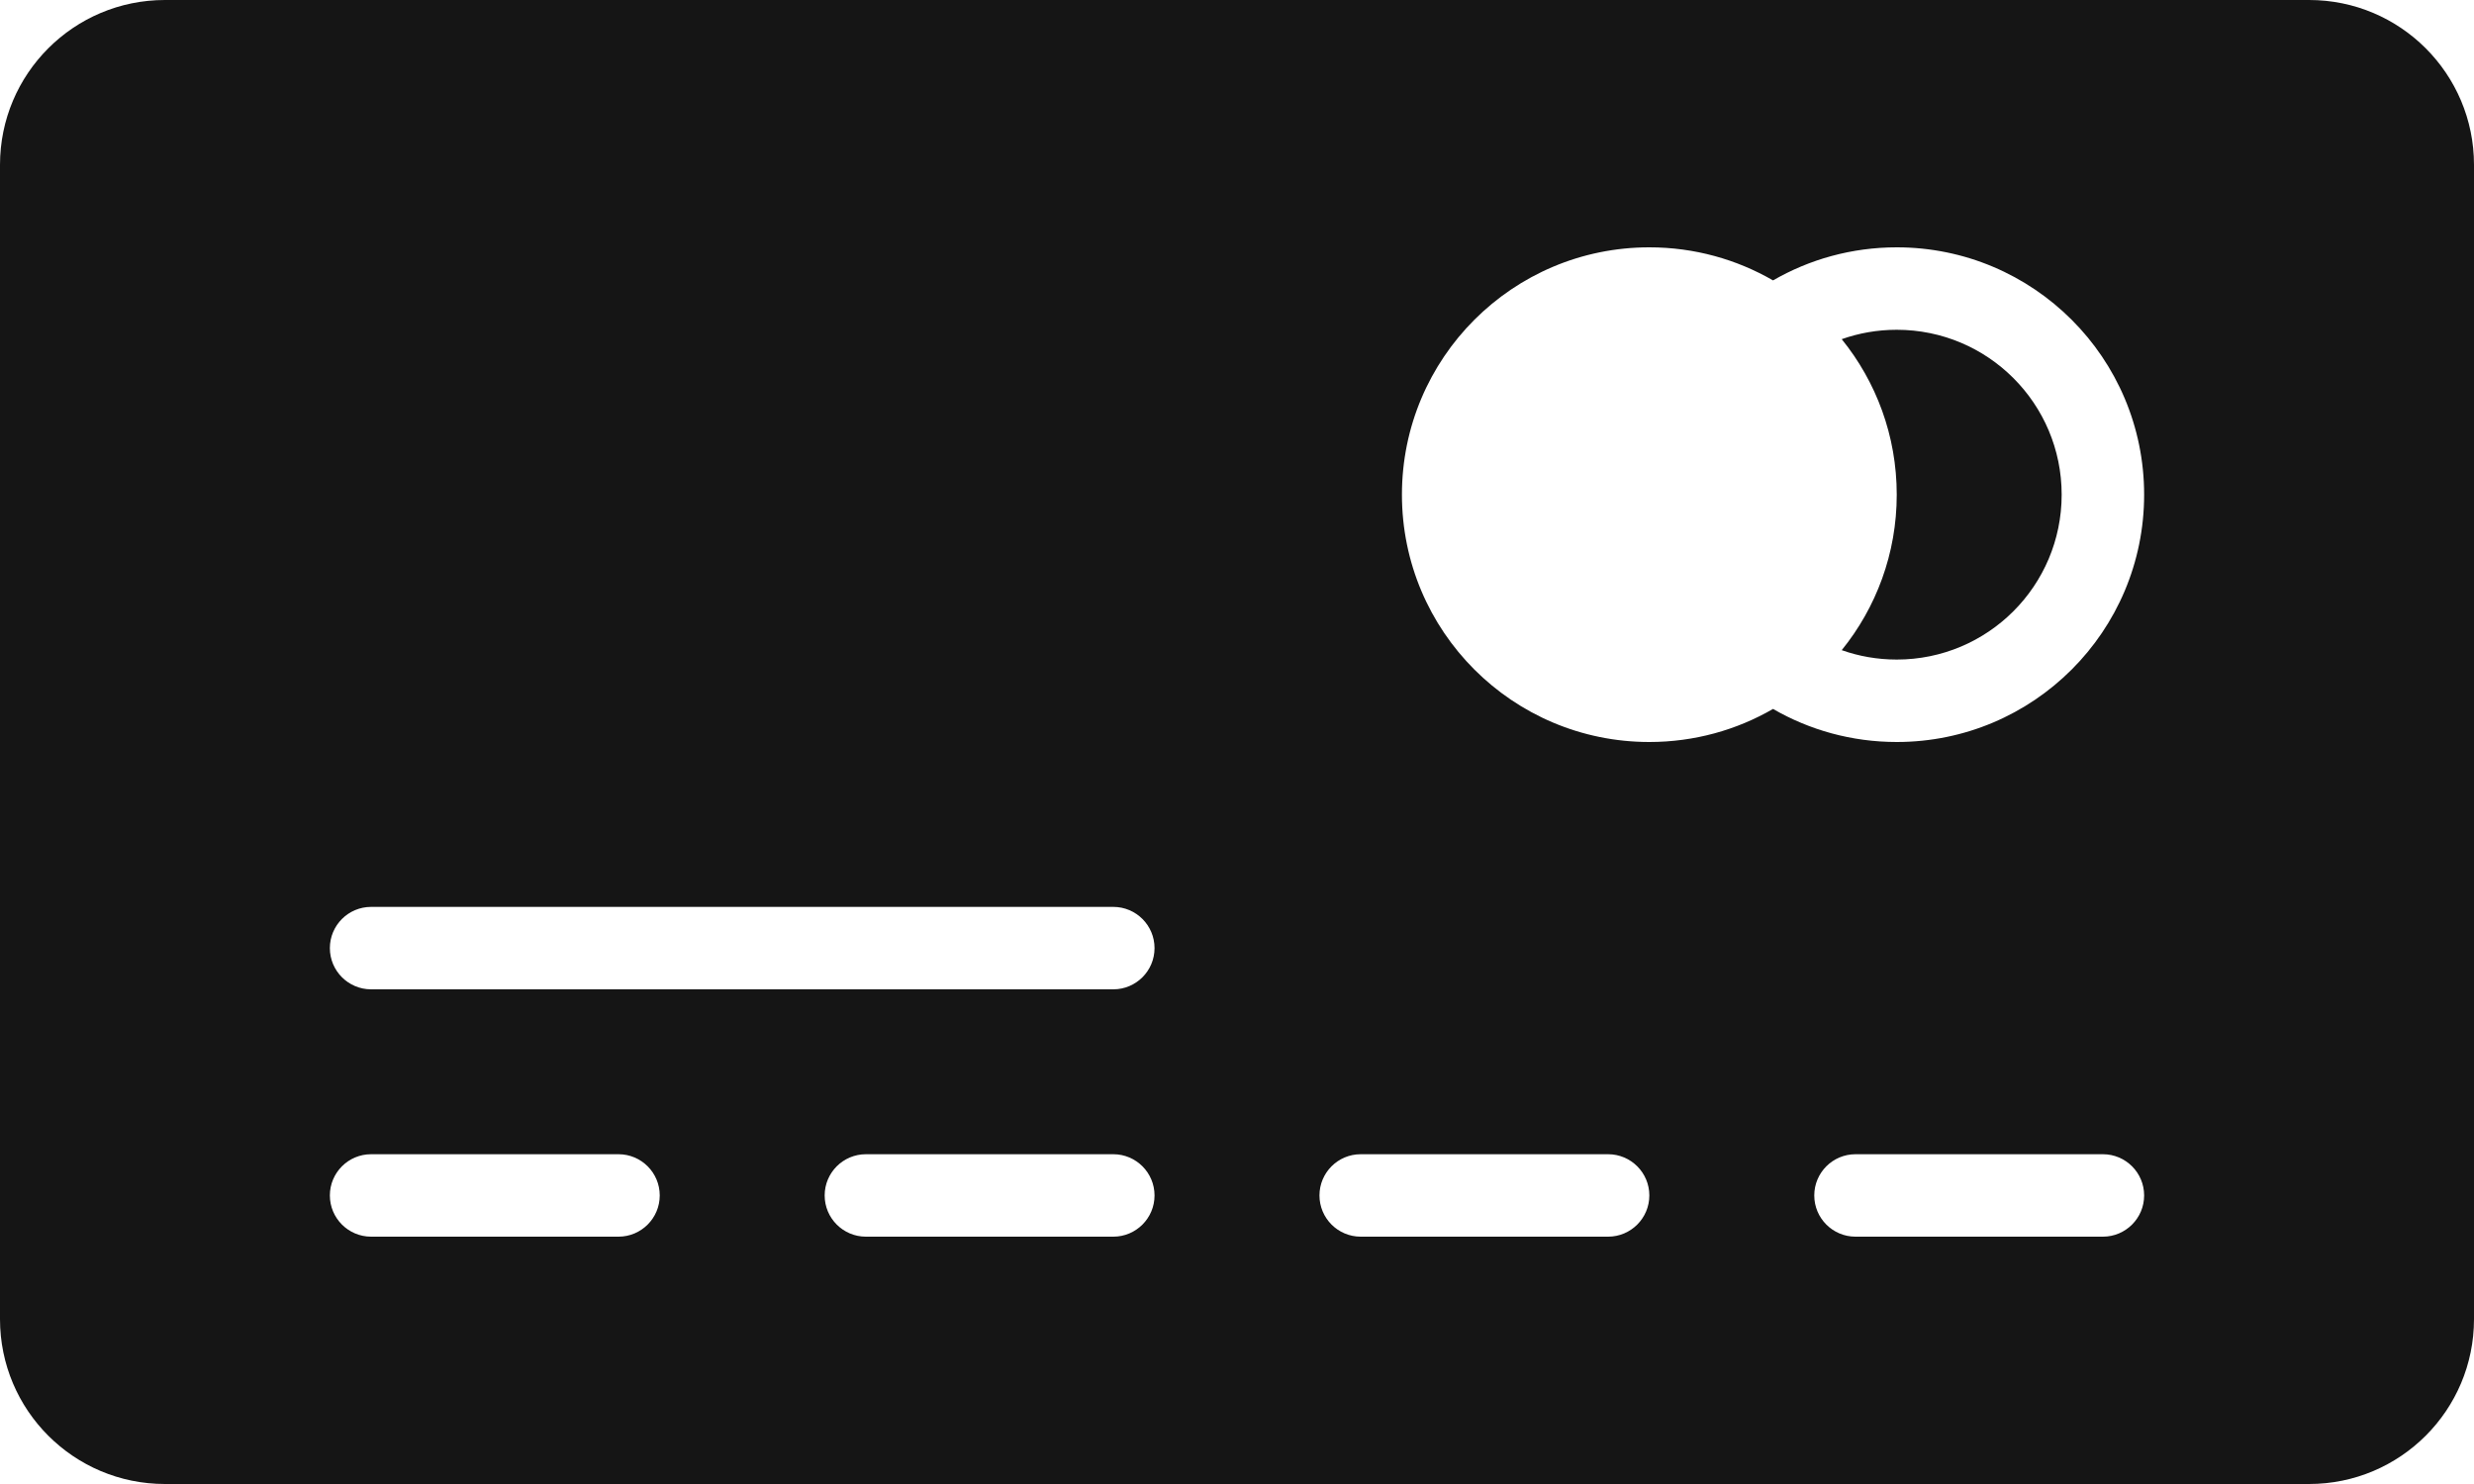
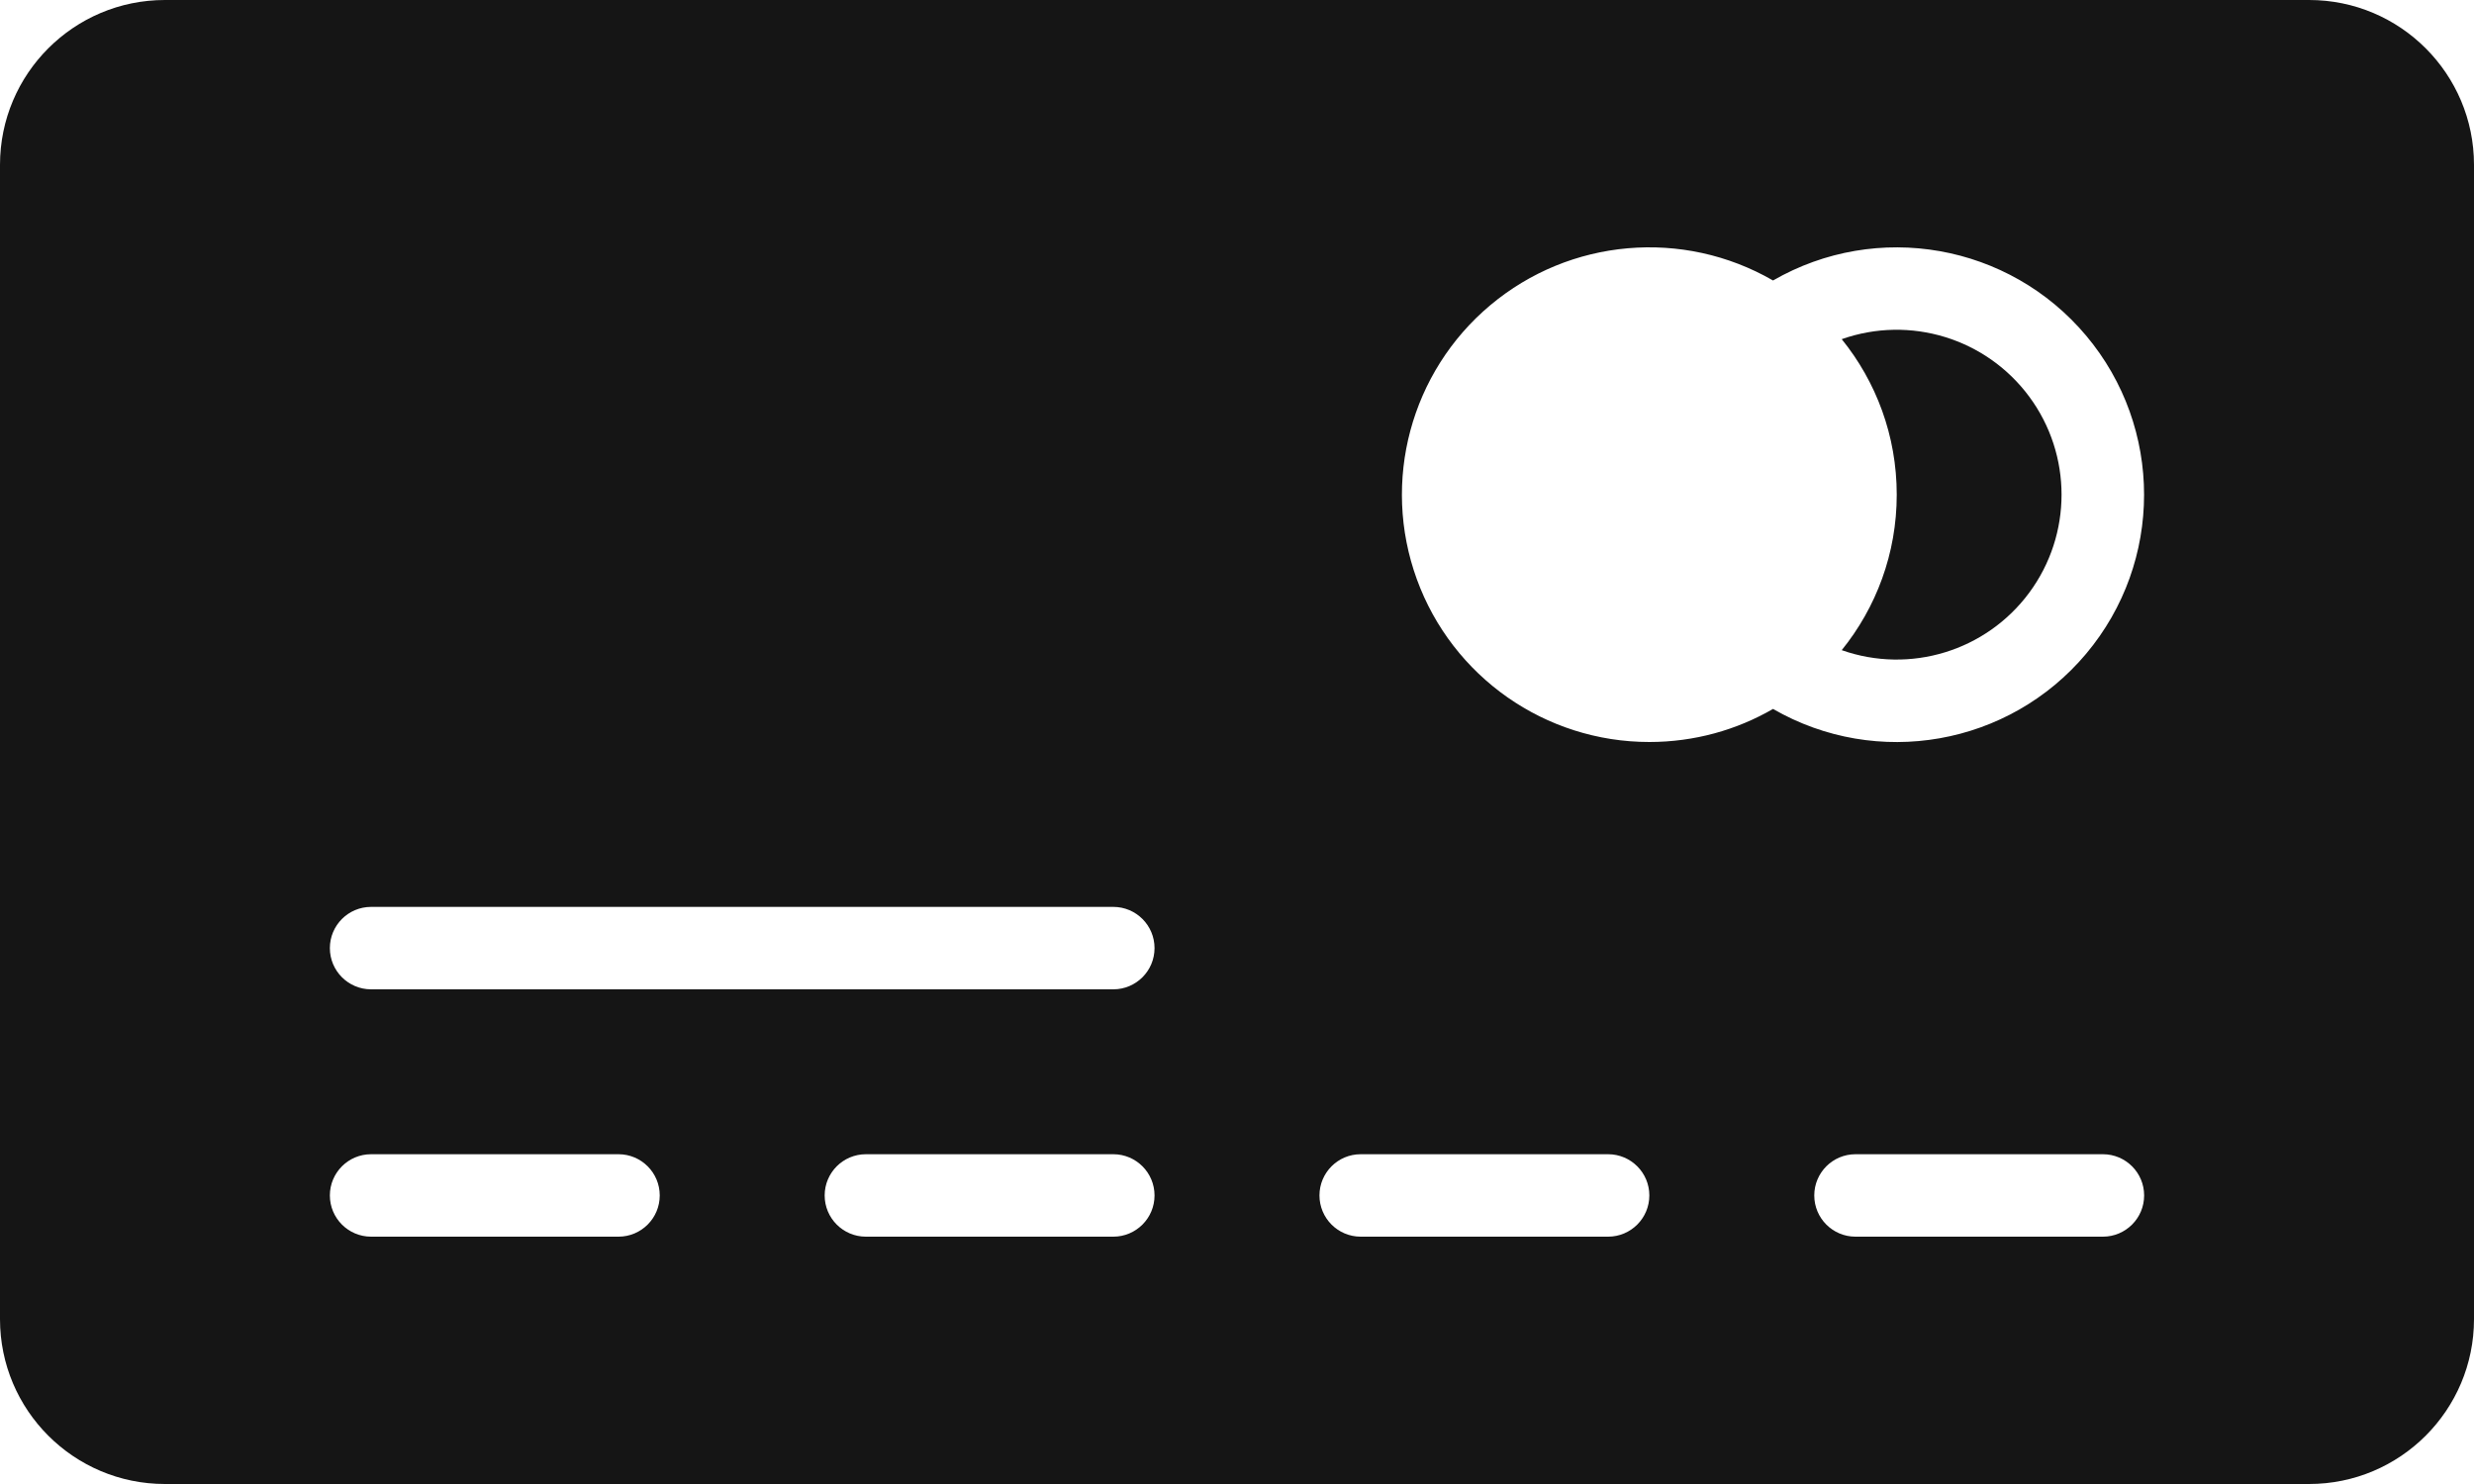
- <svg xmlns="http://www.w3.org/2000/svg" width="30" height="18" viewBox="0 0 30 18" fill="none">
-   <path d="M23 6C23 6.715 22.75 7.371 22.333 7.886C22.542 7.96 22.766 8 23 8C24.105 8 25 7.105 25 6C25 4.895 24.105 4 23 4C22.766 4 22.542 4.04 22.333 4.114C22.75 4.629 23 5.285 23 6Z" fill="#151515" />
-   <path fill-rule="evenodd" clip-rule="evenodd" d="M2 0C0.895 0 0 0.895 0 2V16C0 17.105 0.895 18 2 18H28C29.105 18 30 17.105 30 16V2C30 0.895 29.105 0 28 0H2ZM20 9C20.546 9 21.059 8.854 21.5 8.599C21.941 8.854 22.454 9 23 9C24.657 9 26 7.657 26 6C26 4.343 24.657 3 23 3C22.454 3 21.941 3.146 21.5 3.401C21.059 3.146 20.546 3 20 3C18.343 3 17 4.343 17 6C17 7.657 18.343 9 20 9ZM4.5 14C4.224 14 4 14.224 4 14.5C4 14.776 4.224 15 4.5 15H7.5C7.776 15 8 14.776 8 14.5C8 14.224 7.776 14 7.5 14H4.5ZM4 11.5C4 11.224 4.224 11 4.5 11H13.5C13.776 11 14 11.224 14 11.5C14 11.776 13.776 12 13.5 12H4.5C4.224 12 4 11.776 4 11.5ZM10.5 14C10.224 14 10 14.224 10 14.5C10 14.776 10.224 15 10.5 15H13.5C13.776 15 14 14.776 14 14.5C14 14.224 13.776 14 13.5 14H10.5ZM16 14.5C16 14.224 16.224 14 16.5 14H19.5C19.776 14 20 14.224 20 14.5C20 14.776 19.776 15 19.5 15H16.5C16.224 15 16 14.776 16 14.5ZM22.5 14C22.224 14 22 14.224 22 14.5C22 14.776 22.224 15 22.5 15H25.5C25.776 15 26 14.776 26 14.5C26 14.224 25.776 14 25.5 14H22.5Z" fill="#151515" />
+ <svg xmlns="http://www.w3.org/2000/svg" width="30" height="18" fill="none">
+   <path d="M23 6c0 .715-.25 1.37-.667 1.886a2 2 0 100-3.772C22.75 4.629 23 5.285 23 6z" fill="#151515" />
+   <path fill-rule="evenodd" clip-rule="evenodd" d="M2 0a2 2 0 00-2 2v14a2 2 0 002 2h26a2 2 0 002-2V2a2 2 0 00-2-2H2zm18 9c.546 0 1.059-.146 1.5-.401a3 3 0 100-5.197A3 3 0 1020 9zM4.5 14a.5.5 0 000 1h3a.5.5 0 000-1h-3zM4 11.5a.5.5 0 01.5-.5h9a.5.5 0 010 1h-9a.5.5 0 01-.5-.5zm6.5 2.5a.5.5 0 000 1h3a.5.5 0 000-1h-3zm5.5.5a.5.5 0 01.5-.5h3a.5.5 0 010 1h-3a.5.5 0 01-.5-.5zm6.5-.5a.5.5 0 000 1h3a.5.5 0 000-1h-3z" fill="#151515" />
</svg>
